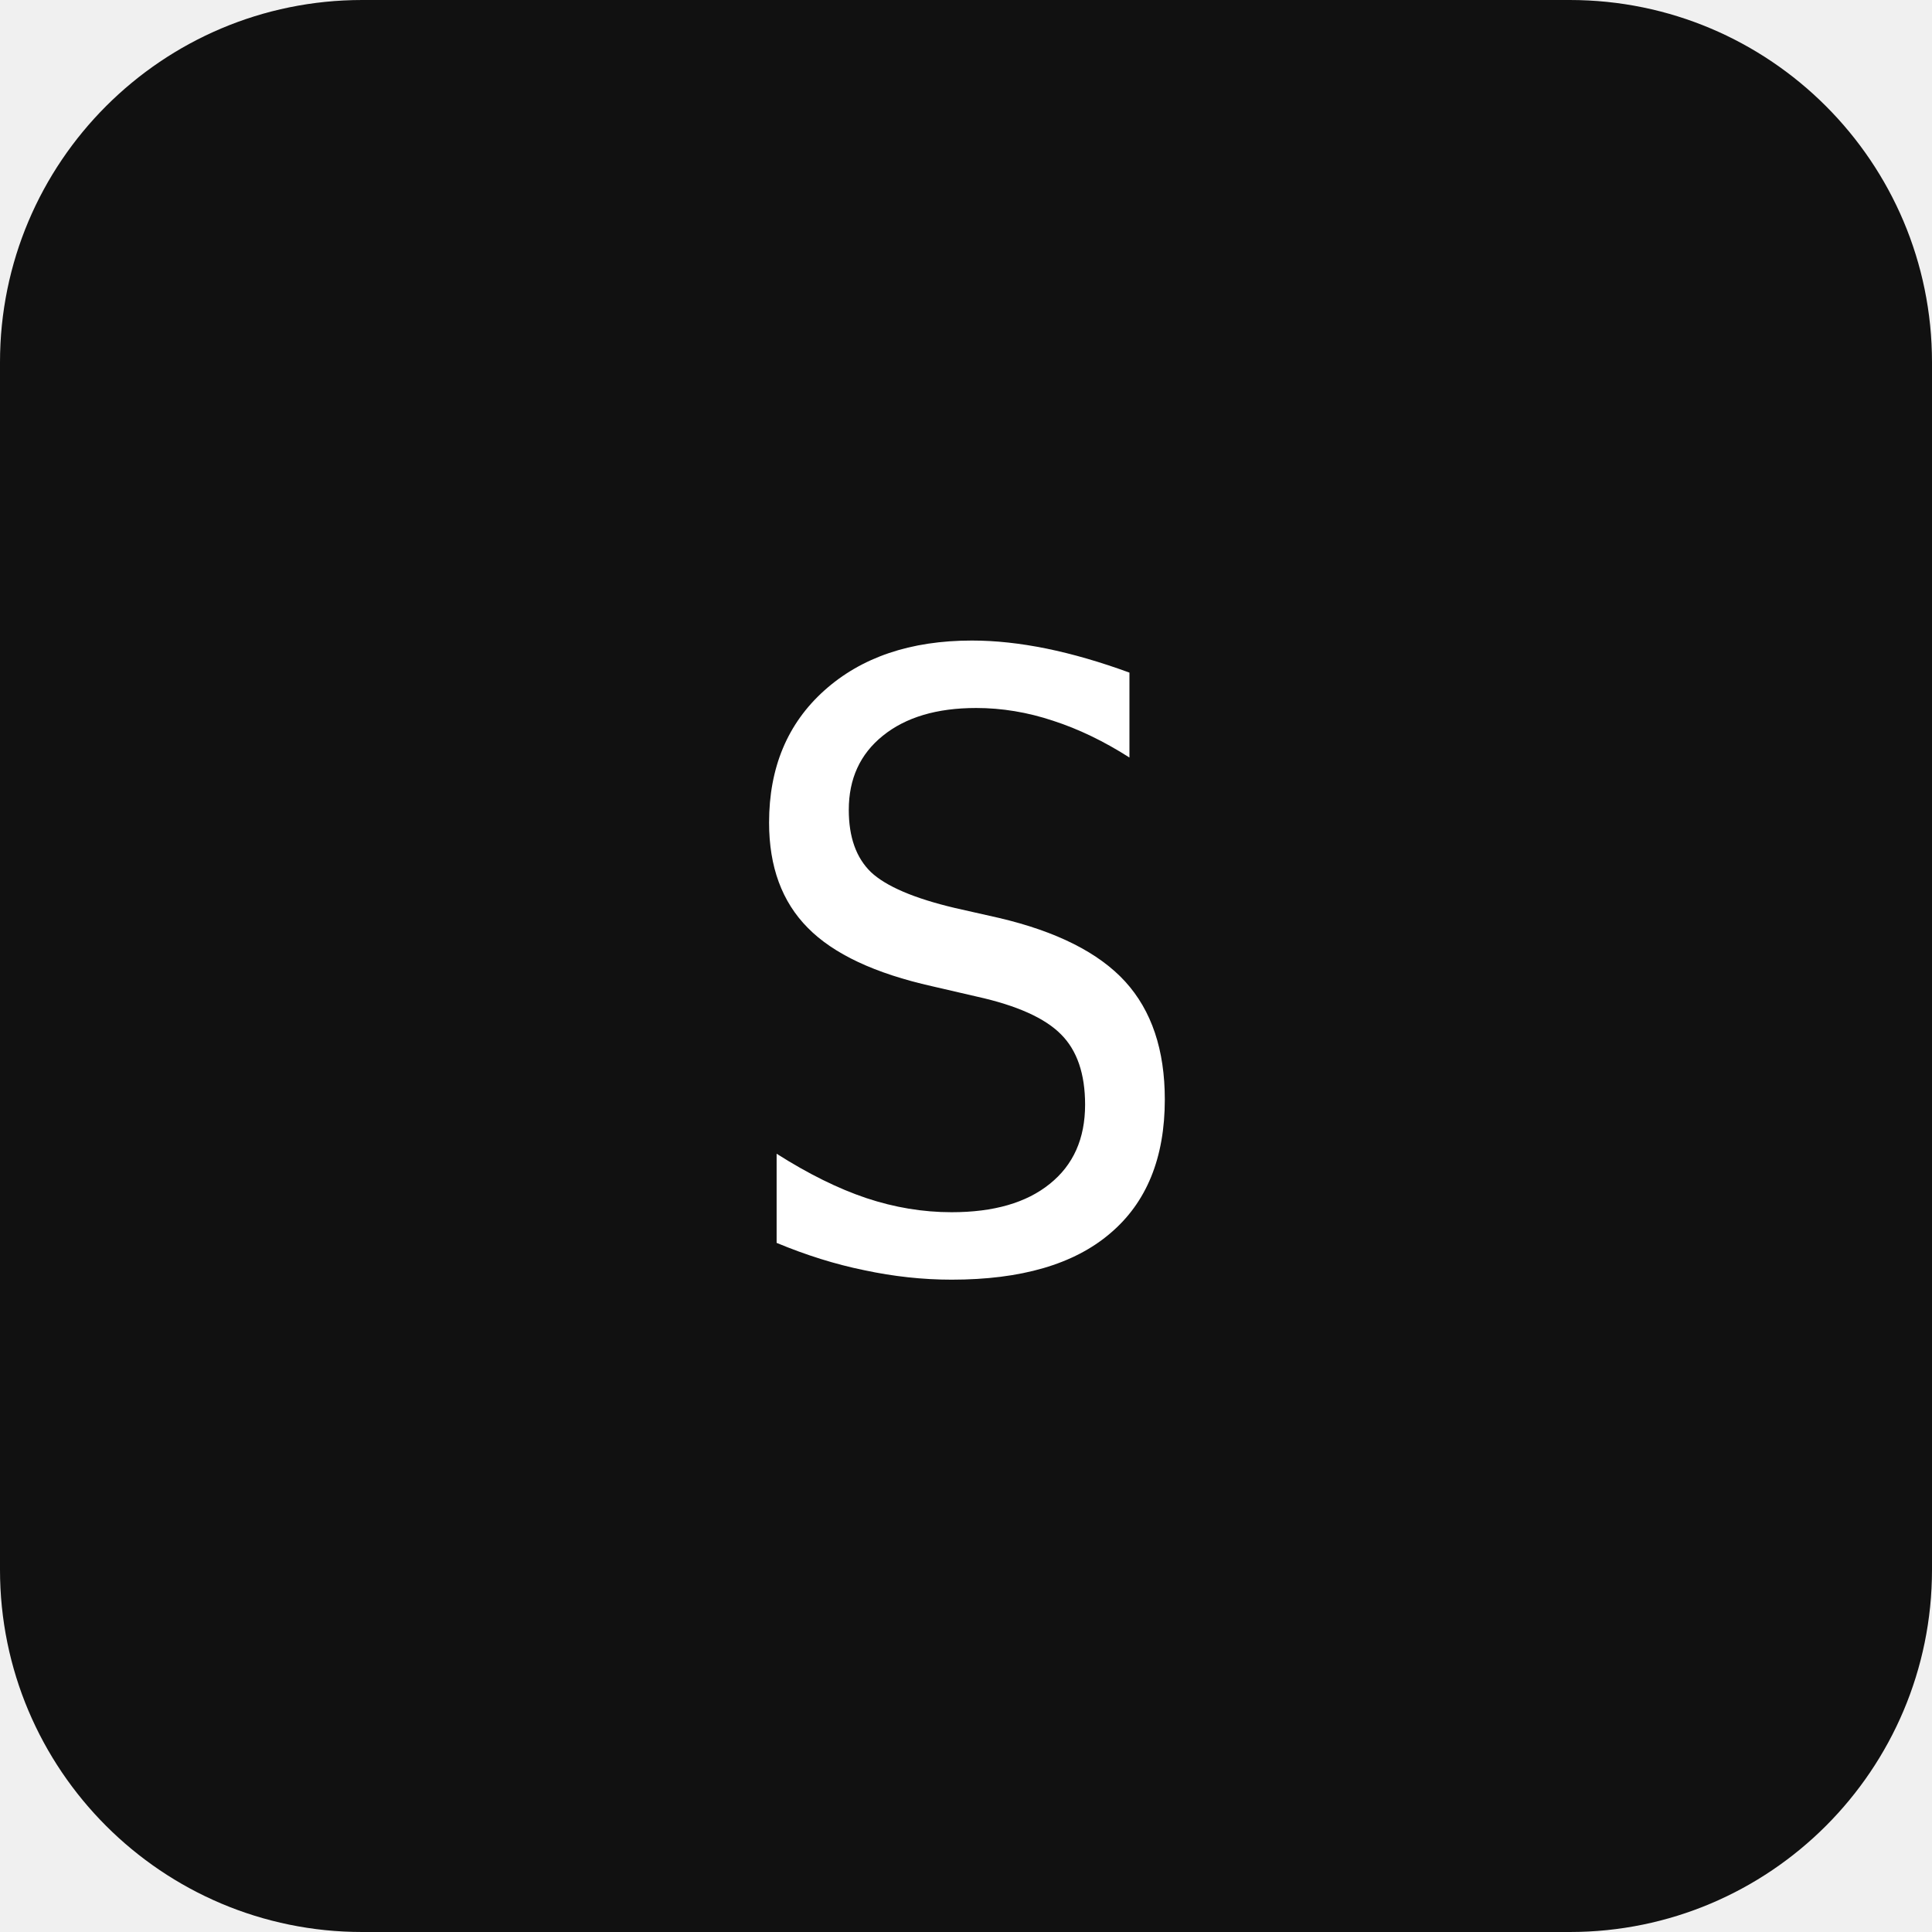
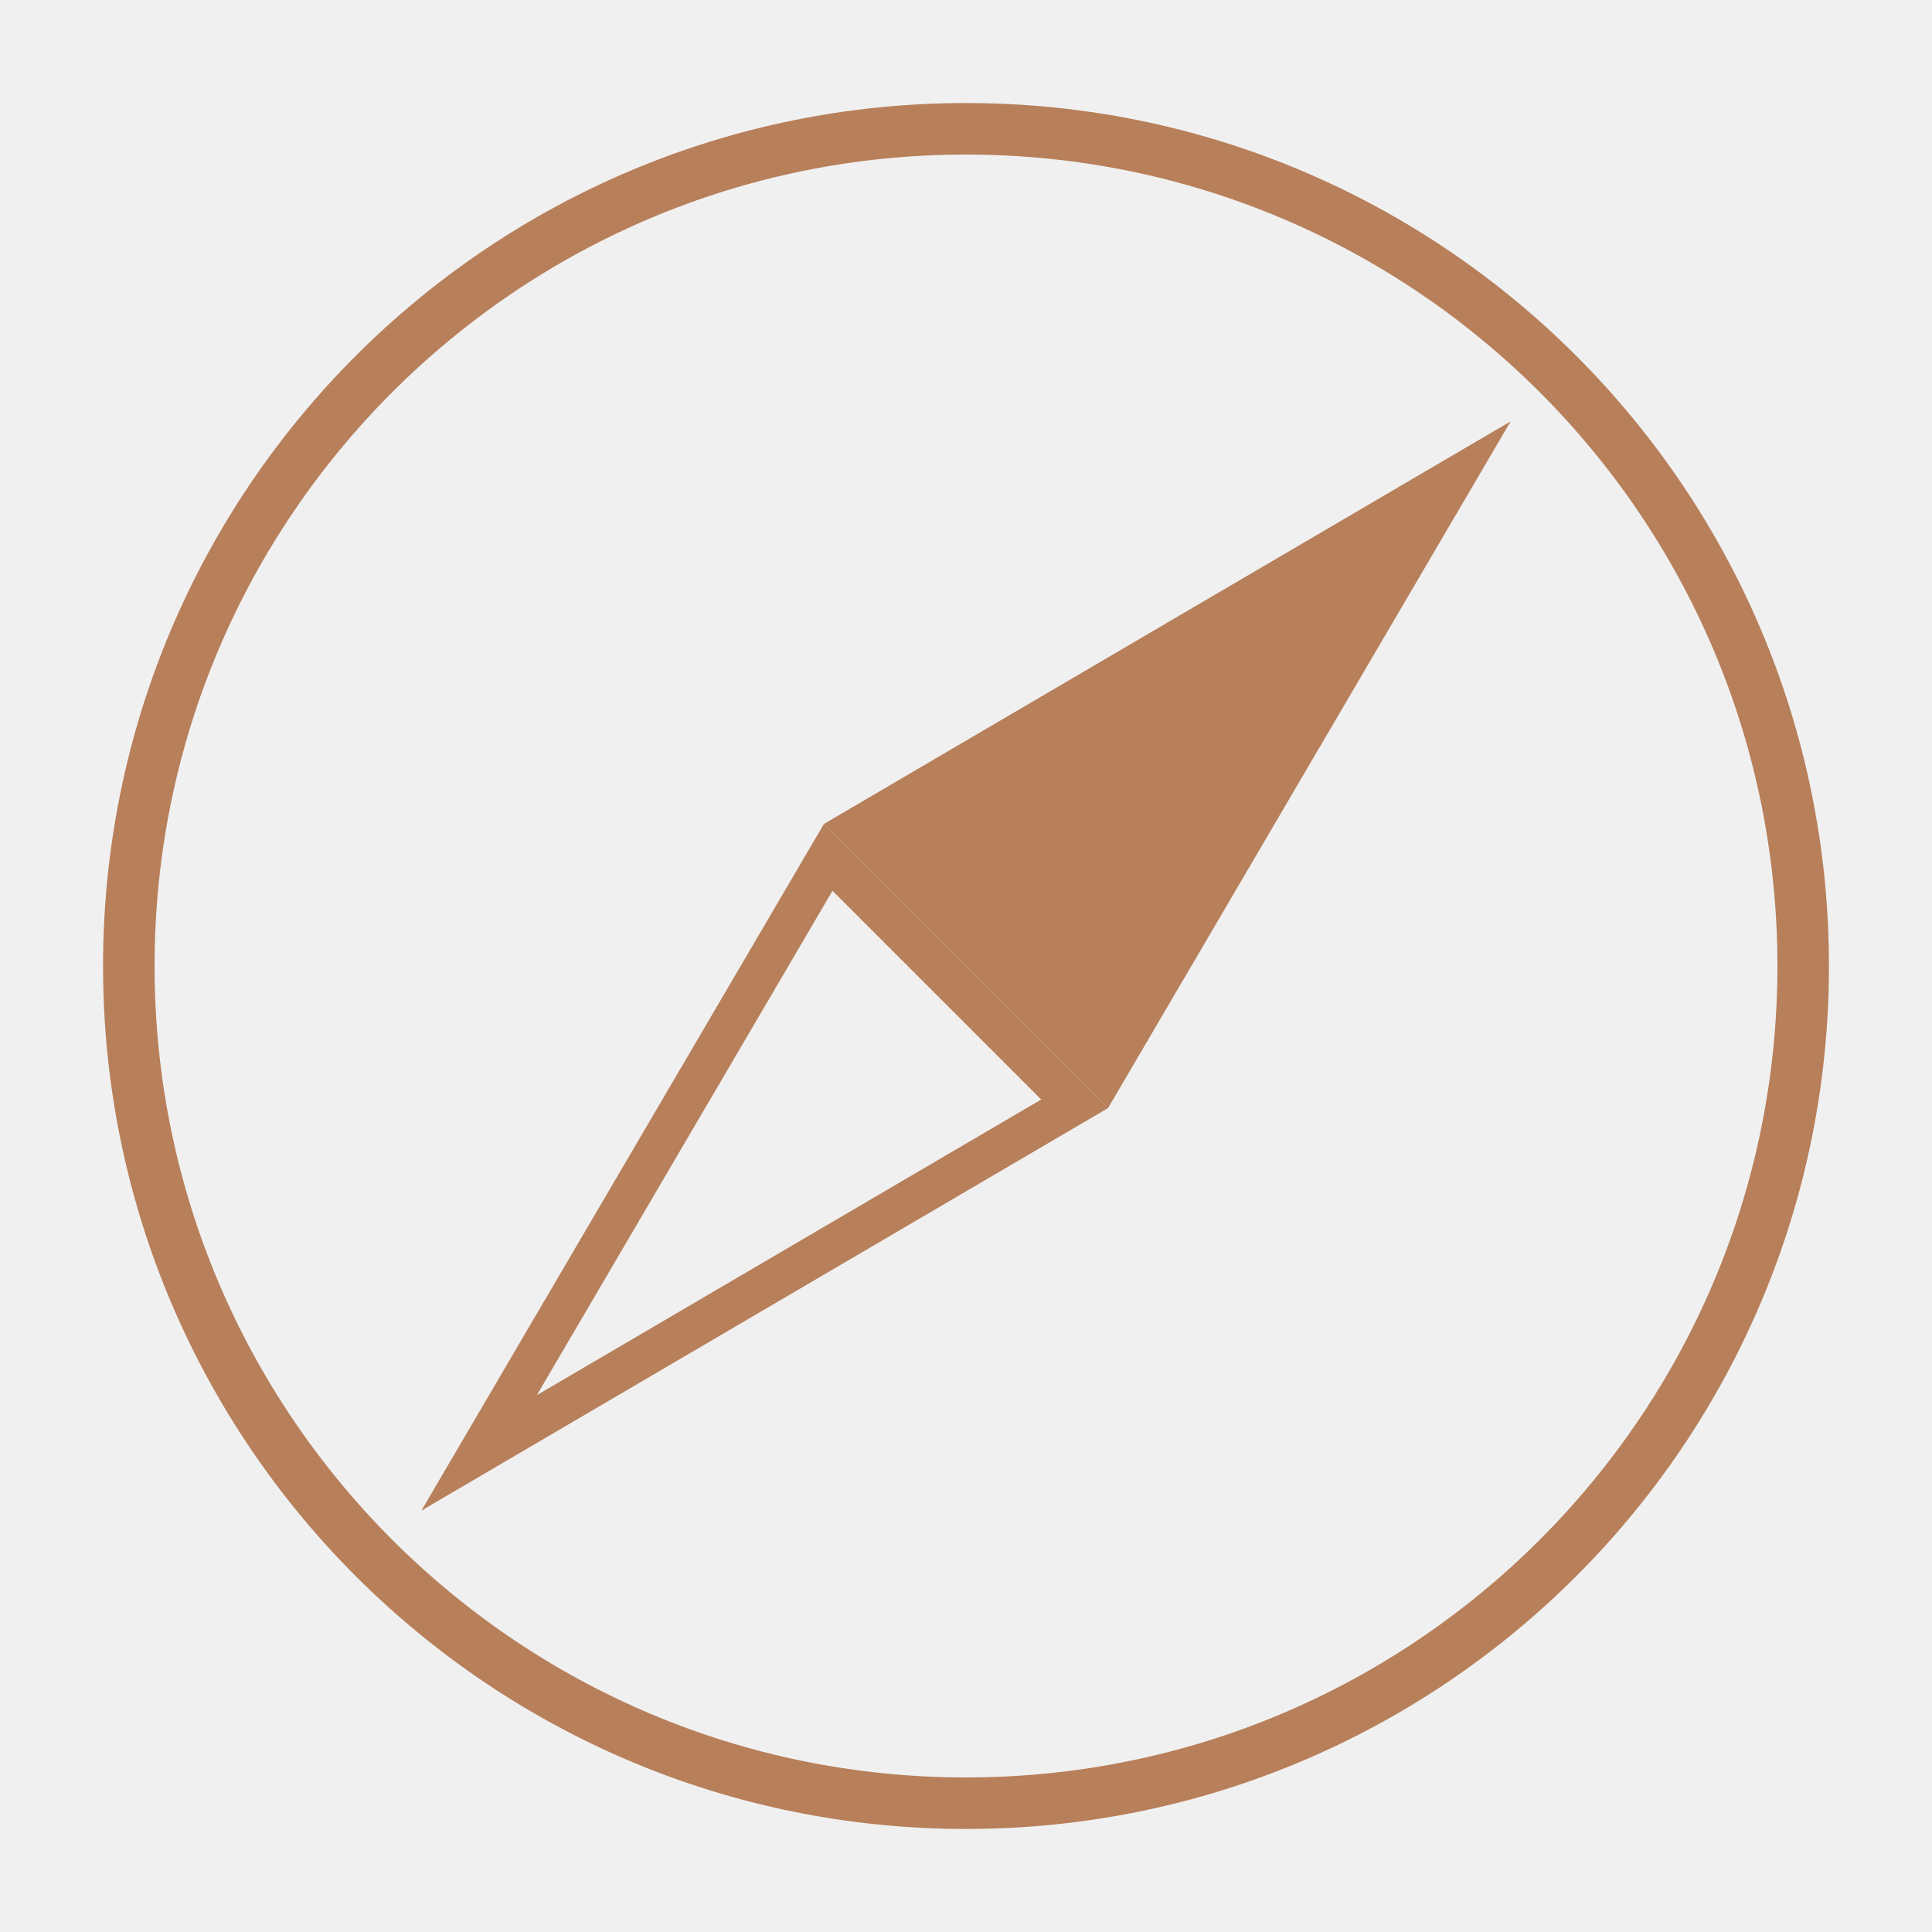
- <svg xmlns="http://www.w3.org/2000/svg" viewBox="0 0 64 64">
-   <rect width="64" height="64" rx="12" fill="#111" />
-   <text x="32" y="42" font-family="monospace" font-size="28" text-anchor="middle" fill="#fff">S</text>
+ <svg xmlns="http://www.w3.org/2000/svg" viewBox="0 0 300 300">
+   <circle cx="150" cy="150" r="130" fill="none" stroke="#B77F5A" stroke-width="8" />
+   <path d="M 234.57,65.43 L 172.06,172.06 L 127.94,127.94 Z" fill="#B77F5A" />
+   <path d="M 65.43,234.57 L 172.06,172.06 L 127.94,127.94 Z M 83.36,216.64 L 161.68,170.73 L 129.27,138.32 Z" fill="#B77F5A" fill-rule="evenodd" />
</svg>
